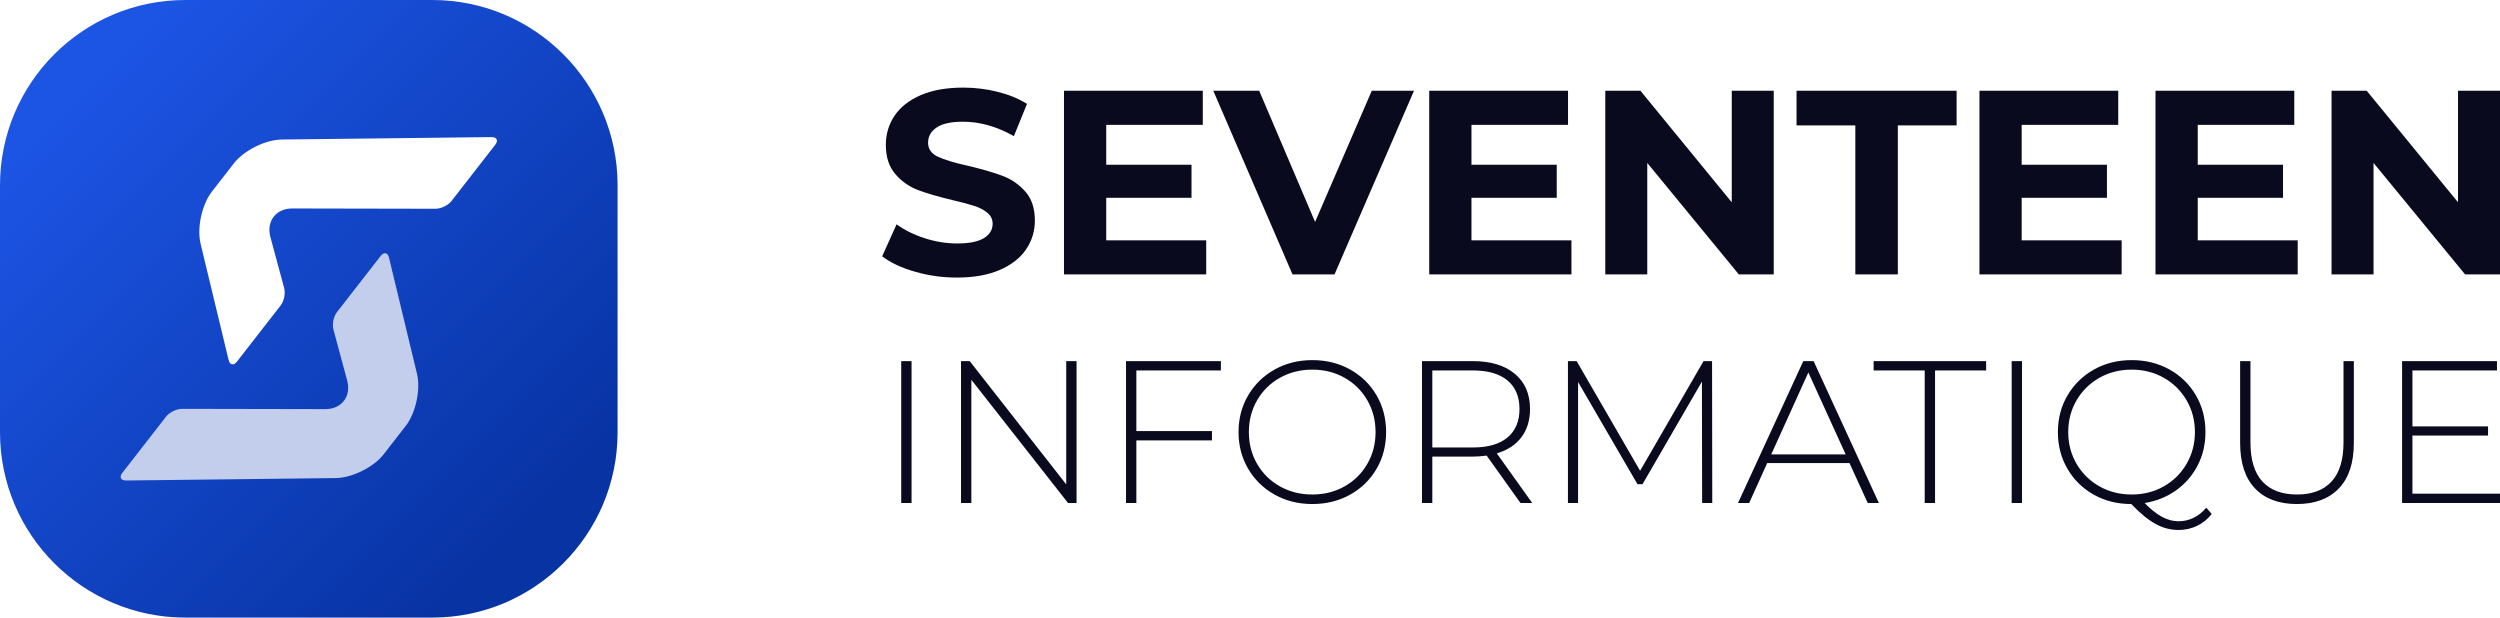
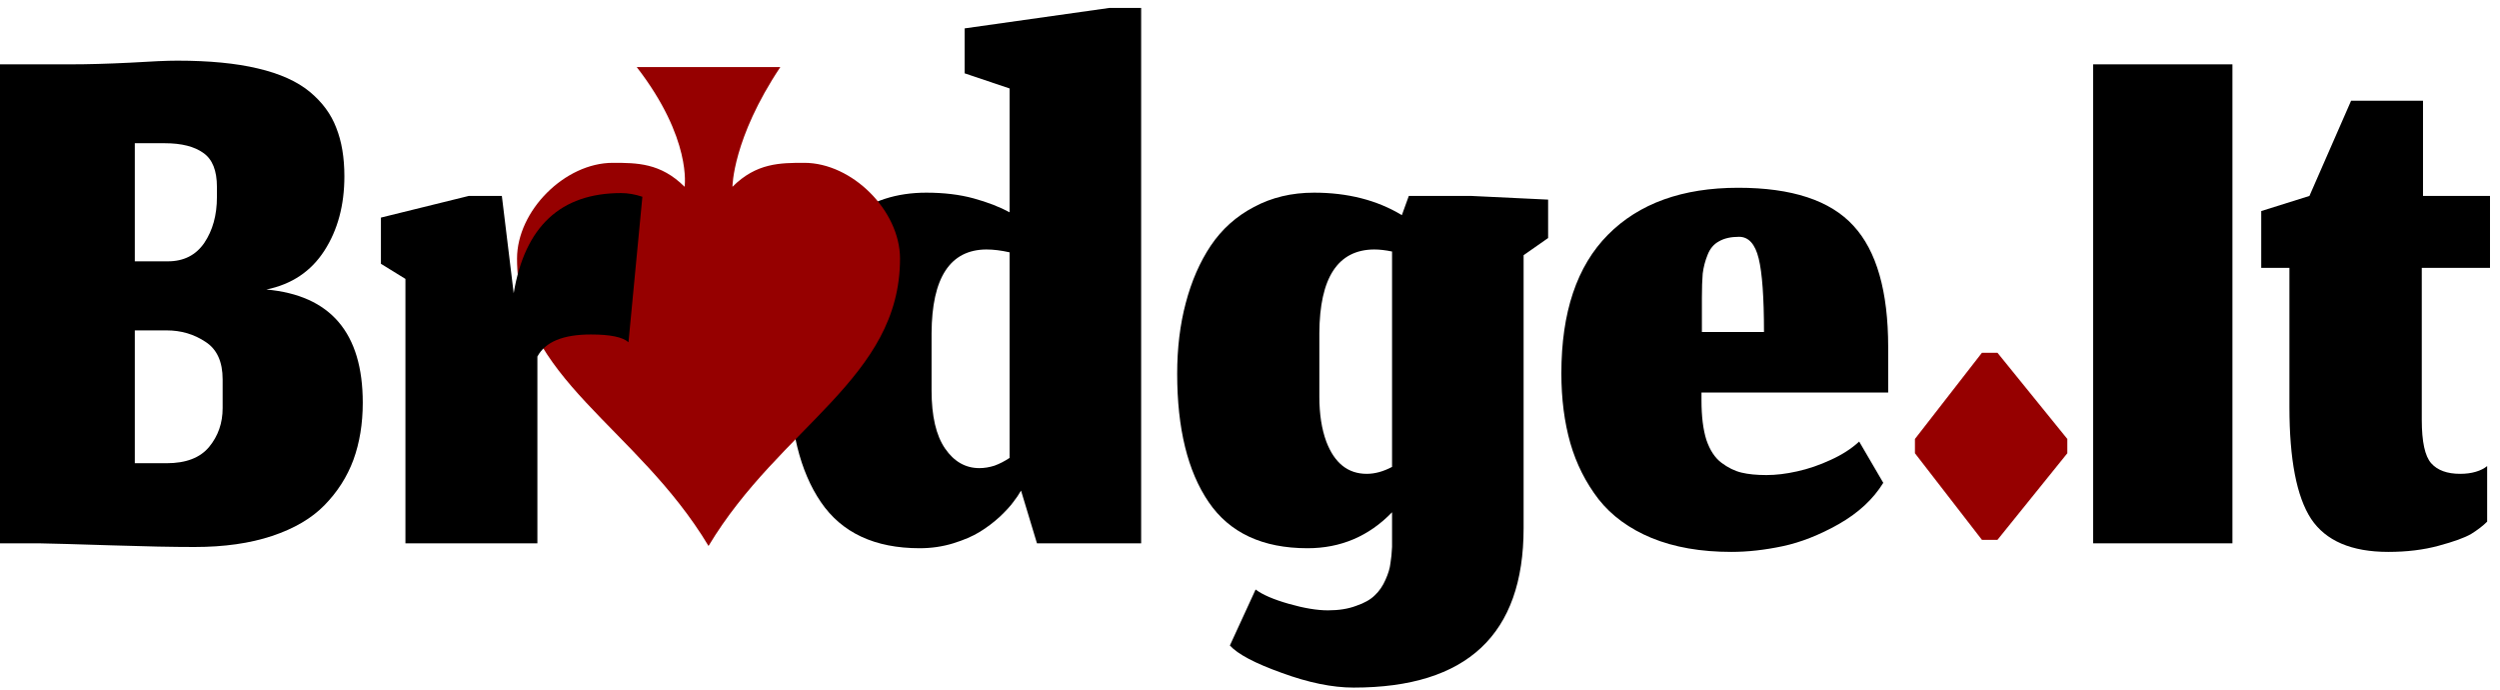
- <svg xmlns="http://www.w3.org/2000/svg" style="isolation:isolate" viewBox="0 0 2024 500" width="2024pt" height="500pt">
-   <defs>
-     <clipPath id="_clipPath_VpfI6afUXkB8F8kFUSEmZNXwNC5GIkU2">
-       <rect width="2024" height="500" />
-     </clipPath>
-   </defs>
-   <g clip-path="url(#_clipPath_VpfI6afUXkB8F8kFUSEmZNXwNC5GIkU2)">
-     <rect width="2024" height="500" style="fill:rgb(10,10,30)" fill-opacity="0" />
-     <path d=" M 774.741 224.72 L 774.741 224.72 Q 757.109 224.72 740.647 219.941 L 740.647 219.941 L 740.647 219.941 Q 724.184 215.161 714.2 207.514 L 714.2 207.514 L 725.883 181.598 L 725.883 181.598 Q 735.442 188.608 748.613 192.857 L 748.613 192.857 L 748.613 192.857 Q 761.783 197.105 774.953 197.105 L 774.953 197.105 L 774.953 197.105 Q 789.61 197.105 796.62 192.75 L 796.62 192.75 L 796.62 192.75 Q 803.63 188.396 803.63 181.173 L 803.63 181.173 L 803.63 181.173 Q 803.63 175.863 799.488 172.358 L 799.488 172.358 L 799.488 172.358 Q 795.346 168.853 788.867 166.729 L 788.867 166.729 L 788.867 166.729 Q 782.388 164.604 771.342 162.055 L 771.342 162.055 L 771.342 162.055 Q 754.348 158.019 743.514 153.983 L 743.514 153.983 L 743.514 153.983 Q 732.681 149.947 724.927 141.025 L 724.927 141.025 L 724.927 141.025 Q 717.174 132.104 717.174 117.234 L 717.174 117.234 L 717.174 117.234 Q 717.174 104.276 724.184 93.761 L 724.184 93.761 L 724.184 93.761 Q 731.194 83.246 745.32 77.086 L 745.32 77.086 L 745.32 77.086 Q 759.446 70.926 779.839 70.926 L 779.839 70.926 L 779.839 70.926 Q 794.071 70.926 807.666 74.325 L 807.666 74.325 L 807.666 74.325 Q 821.261 77.723 831.457 84.096 L 831.457 84.096 L 820.836 110.224 L 820.836 110.224 Q 800.231 98.541 779.626 98.541 L 779.626 98.541 L 779.626 98.541 Q 765.182 98.541 758.278 103.214 L 758.278 103.214 L 758.278 103.214 Q 751.374 107.887 751.374 115.535 L 751.374 115.535 L 751.374 115.535 Q 751.374 123.182 759.34 126.899 L 759.34 126.899 L 759.34 126.899 Q 767.306 130.617 783.662 134.228 L 783.662 134.228 L 783.662 134.228 Q 800.656 138.264 811.49 142.3 L 811.49 142.3 L 811.49 142.3 Q 822.323 146.336 830.077 155.045 L 830.077 155.045 L 830.077 155.045 Q 837.83 163.755 837.83 178.624 L 837.83 178.624 L 837.83 178.624 Q 837.83 191.37 830.714 201.885 L 830.714 201.885 L 830.714 201.885 Q 823.598 212.4 809.366 218.56 L 809.366 218.56 L 809.366 218.56 Q 795.133 224.72 774.741 224.72 L 774.741 224.72 Z  M 895.609 194.556 L 976.542 194.556 L 976.542 222.171 L 861.409 222.171 L 861.409 73.475 L 973.781 73.475 L 973.781 101.09 L 895.609 101.09 L 895.609 133.378 L 964.647 133.378 L 964.647 160.144 L 895.609 160.144 L 895.609 194.556 Z  M 1110.581 73.475 L 1144.781 73.475 L 1080.417 222.171 L 1046.43 222.171 L 982.278 73.475 L 1019.452 73.475 L 1064.698 179.686 L 1110.581 73.475 Z  M 1191.302 194.556 L 1272.235 194.556 L 1272.235 222.171 L 1157.102 222.171 L 1157.102 73.475 L 1269.474 73.475 L 1269.474 101.09 L 1191.302 101.09 L 1191.302 133.378 L 1260.339 133.378 L 1260.339 160.144 L 1191.302 160.144 L 1191.302 194.556 Z  M 1402.026 73.475 L 1436.013 73.475 L 1436.013 222.171 L 1407.761 222.171 L 1333.625 131.891 L 1333.625 222.171 L 1299.638 222.171 L 1299.638 73.475 L 1328.102 73.475 L 1402.026 163.755 L 1402.026 73.475 Z  M 1502.077 222.171 L 1502.077 101.515 L 1454.494 101.515 L 1454.494 73.475 L 1584.072 73.475 L 1584.072 101.515 L 1536.489 101.515 L 1536.489 222.171 L 1502.077 222.171 Z  M 1636.753 194.556 L 1717.686 194.556 L 1717.686 222.171 L 1602.553 222.171 L 1602.553 73.475 L 1714.924 73.475 L 1714.924 101.09 L 1636.753 101.09 L 1636.753 133.378 L 1705.79 133.378 L 1705.79 160.144 L 1636.753 160.144 L 1636.753 194.556 Z  M 1779.289 194.556 L 1860.222 194.556 L 1860.222 222.171 L 1745.089 222.171 L 1745.089 73.475 L 1857.46 73.475 L 1857.46 101.09 L 1779.289 101.09 L 1779.289 133.378 L 1848.326 133.378 L 1848.326 160.144 L 1779.289 160.144 L 1779.289 194.556 Z  M 1990.012 73.475 L 2024 73.475 L 2024 222.171 L 1995.748 222.171 L 1921.612 131.891 L 1921.612 222.171 L 1887.624 222.171 L 1887.624 73.475 L 1916.089 73.475 L 1990.012 163.755 L 1990.012 73.475 Z " fill="rgb(10,10,30)" />
-     <path d=" M 729.627 407.247 L 729.627 292.367 L 737.997 292.367 L 737.997 407.247 L 729.627 407.247 Z  M 863.216 292.367 L 871.586 292.367 L 871.586 407.247 L 864.693 407.247 L 786.41 307.465 L 786.41 407.247 L 778.041 407.247 L 778.041 292.367 L 785.098 292.367 L 863.216 392.148 L 863.216 292.367 Z  M 988.436 299.916 L 920 299.916 L 920 348.986 L 981.215 348.986 L 981.215 356.535 L 920 356.535 L 920 407.247 L 911.63 407.247 L 911.63 292.367 L 988.436 292.367 L 988.436 299.916 Z  M 1062.452 408.067 L 1062.452 408.067 Q 1045.548 408.067 1031.926 400.436 L 1031.926 400.436 L 1031.926 400.436 Q 1018.305 392.805 1010.509 379.511 L 1010.509 379.511 L 1010.509 379.511 Q 1002.714 366.218 1002.714 349.807 L 1002.714 349.807 L 1002.714 349.807 Q 1002.714 333.395 1010.509 320.102 L 1010.509 320.102 L 1010.509 320.102 Q 1018.305 306.809 1031.926 299.177 L 1031.926 299.177 L 1031.926 299.177 Q 1045.548 291.546 1062.452 291.546 L 1062.452 291.546 L 1062.452 291.546 Q 1079.355 291.546 1092.977 299.095 L 1092.977 299.095 L 1092.977 299.095 Q 1106.598 306.645 1114.394 319.938 L 1114.394 319.938 L 1114.394 319.938 Q 1122.189 333.231 1122.189 349.807 L 1122.189 349.807 L 1122.189 349.807 Q 1122.189 366.382 1114.394 379.676 L 1114.394 379.676 L 1114.394 379.676 Q 1106.598 392.969 1092.977 400.518 L 1092.977 400.518 L 1092.977 400.518 Q 1079.355 408.067 1062.452 408.067 L 1062.452 408.067 Z  M 1062.452 400.354 L 1062.452 400.354 Q 1076.894 400.354 1088.546 393.789 L 1088.546 393.789 L 1088.546 393.789 Q 1100.198 387.225 1106.927 375.655 L 1106.927 375.655 L 1106.927 375.655 Q 1113.655 364.085 1113.655 349.807 L 1113.655 349.807 L 1113.655 349.807 Q 1113.655 335.529 1106.927 323.959 L 1106.927 323.959 L 1106.927 323.959 Q 1100.198 312.389 1088.546 305.824 L 1088.546 305.824 L 1088.546 305.824 Q 1076.894 299.259 1062.452 299.259 L 1062.452 299.259 L 1062.452 299.259 Q 1048.009 299.259 1036.275 305.824 L 1036.275 305.824 L 1036.275 305.824 Q 1024.541 312.389 1017.812 323.959 L 1017.812 323.959 L 1017.812 323.959 Q 1011.084 335.529 1011.084 349.807 L 1011.084 349.807 L 1011.084 349.807 Q 1011.084 364.085 1017.812 375.655 L 1017.812 375.655 L 1017.812 375.655 Q 1024.541 387.225 1036.275 393.789 L 1036.275 393.789 L 1036.275 393.789 Q 1048.009 400.354 1062.452 400.354 L 1062.452 400.354 Z  M 1240.516 407.247 L 1230.997 407.247 L 1203.59 368.844 L 1203.59 368.844 Q 1197.518 369.665 1192.43 369.665 L 1192.43 369.665 L 1159.608 369.665 L 1159.608 407.247 L 1151.238 407.247 L 1151.238 292.367 L 1192.43 292.367 L 1192.43 292.367 Q 1214.094 292.367 1226.402 302.624 L 1226.402 302.624 L 1226.402 302.624 Q 1238.711 312.881 1238.711 331.098 L 1238.711 331.098 L 1238.711 331.098 Q 1238.711 344.719 1231.736 353.992 L 1231.736 353.992 L 1231.736 353.992 Q 1224.761 363.264 1211.796 367.039 L 1211.796 367.039 L 1240.516 407.247 Z  M 1159.608 362.279 L 1192.43 362.279 L 1192.43 362.279 Q 1210.811 362.279 1220.494 354.156 L 1220.494 354.156 L 1220.494 354.156 Q 1230.177 346.032 1230.177 331.098 L 1230.177 331.098 L 1230.177 331.098 Q 1230.177 316.163 1220.494 308.039 L 1220.494 308.039 L 1220.494 308.039 Q 1210.811 299.916 1192.43 299.916 L 1192.43 299.916 L 1159.608 299.916 L 1159.608 362.279 Z  M 1386.25 407.247 L 1378.044 407.247 L 1377.88 308.942 L 1329.794 391.984 L 1325.692 391.984 L 1277.606 309.27 L 1277.606 407.247 L 1269.4 407.247 L 1269.4 292.367 L 1276.457 292.367 L 1327.825 381.153 L 1379.193 292.367 L 1386.086 292.367 L 1386.25 407.247 Z  M 1512.126 407.247 L 1497.356 374.916 L 1430.725 374.916 L 1416.119 407.247 L 1407.093 407.247 L 1459.938 292.367 L 1468.307 292.367 L 1521.152 407.247 L 1512.126 407.247 Z  M 1434.007 367.859 L 1494.237 367.859 L 1464.04 301.557 L 1434.007 367.859 Z  M 1558.242 407.247 L 1558.242 299.916 L 1516.885 299.916 L 1516.885 292.367 L 1607.969 292.367 L 1607.969 299.916 L 1566.612 299.916 L 1566.612 407.247 L 1558.242 407.247 Z  M 1628.647 407.247 L 1628.647 292.367 L 1637.017 292.367 L 1637.017 407.247 L 1628.647 407.247 Z  M 1786.198 411.021 L 1790.629 416.109 L 1790.629 416.109 Q 1785.541 422.51 1778.648 425.792 L 1778.648 425.792 L 1778.648 425.792 Q 1771.756 429.074 1763.55 429.074 L 1763.55 429.074 L 1763.55 429.074 Q 1754.031 429.074 1745.087 424.151 L 1745.087 424.151 L 1745.087 424.151 Q 1736.143 419.227 1725.475 408.067 L 1725.475 408.067 L 1725.475 408.067 Q 1708.571 408.067 1695.032 400.436 L 1695.032 400.436 L 1695.032 400.436 Q 1681.492 392.805 1673.779 379.511 L 1673.779 379.511 L 1673.779 379.511 Q 1666.066 366.218 1666.066 349.807 L 1666.066 349.807 L 1666.066 349.807 Q 1666.066 333.395 1673.861 320.102 L 1673.861 320.102 L 1673.861 320.102 Q 1681.656 306.809 1695.278 299.177 L 1695.278 299.177 L 1695.278 299.177 Q 1708.9 291.546 1725.803 291.546 L 1725.803 291.546 L 1725.803 291.546 Q 1742.707 291.546 1756.329 299.095 L 1756.329 299.095 L 1756.329 299.095 Q 1769.95 306.645 1777.746 319.938 L 1777.746 319.938 L 1777.746 319.938 Q 1785.541 333.231 1785.541 349.807 L 1785.541 349.807 L 1785.541 349.807 Q 1785.541 364.577 1779.223 376.804 L 1779.223 376.804 L 1779.223 376.804 Q 1772.904 389.03 1761.745 396.99 L 1761.745 396.99 L 1761.745 396.99 Q 1750.585 404.949 1736.307 407.247 L 1736.307 407.247 L 1736.307 407.247 Q 1750.421 422.017 1763.55 422.017 L 1763.55 422.017 L 1763.55 422.017 Q 1776.843 422.017 1786.198 411.021 L 1786.198 411.021 Z  M 1674.435 349.807 L 1674.435 349.807 Q 1674.435 363.921 1681.164 375.491 L 1681.164 375.491 L 1681.164 375.491 Q 1687.893 387.061 1699.627 393.707 L 1699.627 393.707 L 1699.627 393.707 Q 1711.361 400.354 1725.803 400.354 L 1725.803 400.354 L 1725.803 400.354 Q 1740.245 400.354 1751.898 393.707 L 1751.898 393.707 L 1751.898 393.707 Q 1763.55 387.061 1770.278 375.491 L 1770.278 375.491 L 1770.278 375.491 Q 1777.007 363.921 1777.007 349.807 L 1777.007 349.807 L 1777.007 349.807 Q 1777.007 335.693 1770.278 324.123 L 1770.278 324.123 L 1770.278 324.123 Q 1763.55 312.553 1751.898 305.906 L 1751.898 305.906 L 1751.898 305.906 Q 1740.245 299.259 1725.803 299.259 L 1725.803 299.259 L 1725.803 299.259 Q 1711.361 299.259 1699.627 305.906 L 1699.627 305.906 L 1699.627 305.906 Q 1687.893 312.553 1681.164 324.123 L 1681.164 324.123 L 1681.164 324.123 Q 1674.435 335.693 1674.435 349.807 L 1674.435 349.807 Z  M 1859.557 408.067 L 1859.557 408.067 Q 1837.73 408.067 1825.667 395.431 L 1825.667 395.431 L 1825.667 395.431 Q 1813.605 382.794 1813.605 358.505 L 1813.605 358.505 L 1813.605 292.367 L 1821.975 292.367 L 1821.975 358.177 L 1821.975 358.177 Q 1821.975 379.347 1831.657 389.851 L 1831.657 389.851 L 1831.657 389.851 Q 1841.34 400.354 1859.721 400.354 L 1859.721 400.354 L 1859.721 400.354 Q 1877.938 400.354 1887.62 389.851 L 1887.62 389.851 L 1887.62 389.851 Q 1897.303 379.347 1897.303 358.177 L 1897.303 358.177 L 1897.303 292.367 L 1905.673 292.367 L 1905.673 358.505 L 1905.673 358.505 Q 1905.673 382.794 1893.529 395.431 L 1893.529 395.431 L 1893.529 395.431 Q 1881.384 408.067 1859.557 408.067 L 1859.557 408.067 Z  M 1953.102 399.698 L 2024 399.698 L 2024 407.247 L 1944.732 407.247 L 1944.732 292.367 L 2021.538 292.367 L 2021.538 299.916 L 1953.102 299.916 L 1953.102 345.212 L 2014.317 345.212 L 2014.317 352.597 L 1953.102 352.597 L 1953.102 399.698 Z " fill="rgb(10,10,30)" />
-     <g>
-       <defs>
-         <linearGradient id="_lgradient_2" x1="0.146" y1="0.146" x2="0.854" y2="0.854">
-           <stop offset="0%" style="stop-color:#1C54E3" />
-           <stop offset="100%" style="stop-color:#0733A3" />
-         </linearGradient>
-       </defs>
-       <path d="M 150 0 L 350 0 C 432.787 0 500 67.213 500 150 L 500 350 C 500 432.787 432.787 500 350 500 L 150 500 C 67.213 500 0 432.787 0 350 L 0 150 C 0 67.213 67.213 0 150 0 Z" style="stroke:none;fill:url(#_lgradient_2);stroke-miterlimit:10;" />
-       <g>
-         <path d=" M 400.943 117.205 L 365.55 162.707 C 362.839 166.192 357.054 169.014 352.639 169.005 L 236.668 168.771 C 223.422 168.744 215.468 179.106 218.916 191.895 L 230.061 233.226 C 231.21 237.489 229.943 243.78 227.232 247.265 L 191.839 292.766 C 189.129 296.252 186.087 295.596 185.052 291.304 L 162.419 197.438 C 159.314 184.562 163.395 165.619 171.528 155.163 L 189.401 132.185 C 197.534 121.729 214.89 113.116 228.135 112.961 L 397.855 110.984 C 402.27 110.932 403.654 113.72 400.943 117.205 Z " fill="rgb(255,255,255)" />
-         <path d=" M 99.057 382.795 L 134.45 337.293 C 137.161 333.808 142.946 330.986 147.361 330.995 L 263.332 331.229 C 276.578 331.256 284.532 320.894 281.084 308.105 L 269.939 266.774 C 268.79 262.511 270.057 256.22 272.768 252.735 L 308.161 207.234 C 310.871 203.748 313.913 204.404 314.948 208.696 L 337.581 302.562 C 340.686 315.438 336.605 334.381 328.472 344.837 L 310.599 367.815 C 302.466 378.271 285.11 386.884 271.865 387.039 L 102.145 389.016 C 97.73 389.068 96.346 386.28 99.057 382.795 Z " fill="rgb(194,206,236)" />
-       </g>
-     </g>
-   </g>
+ <svg xmlns="http://www.w3.org/2000/svg" width="261" height="72" viewBox="0 0 261 72" fill="none">
+   <path d="M108.303 56.723L106.639 51.219C106.411 51.617 106.141 52.015 105.828 52.413C105.544 52.812 105.074 53.324 104.42 53.949C103.766 54.547 103.069 55.073 102.329 55.528C101.59 55.983 100.665 56.381 99.556 56.723C98.447 57.064 97.281 57.235 96.057 57.235C91.364 57.235 87.922 55.628 85.732 52.413C83.542 49.199 82.447 44.733 82.447 39.016C82.447 35.432 82.959 32.246 83.983 29.459C85.007 26.643 86.614 24.381 88.804 22.675C90.994 20.968 93.64 20.115 96.74 20.115C98.589 20.115 100.239 20.314 101.689 20.712C103.14 21.11 104.392 21.594 105.444 22.163V9.235L100.751 7.656V2.963L115.855 0.829H119.183V56.723H108.303ZM102.287 48.872C102.799 48.872 103.325 48.787 103.865 48.616C104.406 48.417 104.932 48.147 105.444 47.805V26.344C104.562 26.145 103.752 26.045 103.012 26.045C99.229 26.074 97.323 28.989 97.295 34.792V40.765C97.295 43.439 97.764 45.459 98.703 46.824C99.641 48.189 100.836 48.872 102.287 48.872Z" fill="#000" />
+   <path d="M141.379 71.784C139.16 71.784 136.657 71.272 133.869 70.248C131.082 69.252 129.276 68.299 128.451 67.389L131.139 61.544C131.85 62.084 133.002 62.582 134.595 63.037C136.188 63.492 137.553 63.72 138.691 63.72C139.829 63.72 140.81 63.564 141.635 63.251C142.488 62.966 143.142 62.596 143.597 62.141C144.053 61.715 144.422 61.174 144.707 60.52C144.991 59.894 145.162 59.325 145.219 58.813C145.304 58.301 145.361 57.733 145.389 57.107V53.48C142.972 55.983 140.028 57.235 136.557 57.235C131.864 57.235 128.422 55.628 126.232 52.413C124.042 49.199 122.947 44.733 122.947 39.016C122.947 36.342 123.245 33.882 123.843 31.635C124.44 29.359 125.308 27.368 126.445 25.661C127.612 23.926 129.119 22.575 130.968 21.608C132.817 20.613 134.908 20.115 137.24 20.115C140.767 20.115 143.825 20.897 146.413 22.461L147.139 20.456H153.667L161.688 20.84V24.851L159.128 26.643V55.144C159.128 66.237 153.212 71.784 141.379 71.784ZM142.744 49.469C143.597 49.469 144.479 49.228 145.389 48.744V26.259C144.707 26.116 144.081 26.045 143.512 26.045C139.729 26.074 137.823 28.989 137.795 34.792V41.405C137.795 43.226 138.037 44.79 138.52 46.099C139.373 48.346 140.781 49.469 142.744 49.469Z" fill="#000" />
+   <path d="M184.234 34.664C184.234 31.052 184.05 28.492 183.68 26.984C183.31 25.476 182.627 24.723 181.632 24.723C180.778 24.723 180.082 24.879 179.541 25.192C179.001 25.477 178.602 25.946 178.346 26.6C178.09 27.226 177.92 27.88 177.834 28.563C177.778 29.217 177.749 30.056 177.749 31.08V34.664H184.234ZM180.821 57.619C177.635 57.619 174.862 57.135 172.501 56.168C170.169 55.201 168.32 53.85 166.954 52.115C165.618 50.38 164.636 48.431 164.01 46.269C163.385 44.079 163.072 41.647 163.072 38.973C163.072 32.602 164.693 27.78 167.936 24.509C171.178 21.238 175.715 19.603 181.546 19.603C187.15 19.603 191.161 20.925 193.578 23.571C195.996 26.188 197.205 30.412 197.205 36.243V40.979H177.706V41.789C177.706 43.468 177.877 44.847 178.218 45.928C178.588 47.009 179.114 47.805 179.797 48.317C180.48 48.829 181.177 49.171 181.888 49.341C182.599 49.512 183.466 49.597 184.49 49.597C185.486 49.597 186.553 49.469 187.69 49.213C188.857 48.957 190.023 48.559 191.189 48.019C192.384 47.478 193.379 46.838 194.176 46.099L196.693 50.408C195.641 52.115 194.09 53.551 192.042 54.717C190.023 55.855 188.074 56.623 186.197 57.021C184.32 57.42 182.528 57.619 180.821 57.619Z" fill="#000" />
+   <path d="M74 57C66.5 44.5 54 39.5 54 27C54 22 59 17 64 17C66.5 17 69 17 71.5 19.5C71.5 19.5 72.3 14.5 66.5 7H81.5C76.5 14.5 76.5 19.5 76.5 19.5C79 17 81.5 17 84 17C89 17 94 22 94 27C94 39.5 81.5 44.5 74 57Z" fill="#960000" />
+   <path d="M218.611 56.723V6.717H233.16V56.723H218.611Z" fill="#000" />
+   <path d="M249.436 57.619C245.596 57.619 242.908 56.467 241.372 54.163C239.865 51.859 239.111 47.962 239.111 42.472V27.965H236.167V22.035L241.202 20.456L245.554 10.515H253.063V20.456H260.06V27.965H252.935V43.837C252.935 46.113 253.262 47.62 253.916 48.36C254.571 49.099 255.58 49.469 256.946 49.469C257.543 49.469 258.083 49.398 258.567 49.256C259.051 49.114 259.449 48.915 259.762 48.659V54.461C259.335 54.888 258.78 55.315 258.098 55.741C257.415 56.139 256.277 56.552 254.684 56.979C253.12 57.405 251.371 57.619 249.436 57.619Z" fill="#000" />
+   <path d="M17.408 48.36C19.428 48.36 20.907 47.791 21.845 46.653C22.784 45.516 23.253 44.164 23.253 42.6V39.613C23.253 37.764 22.656 36.456 21.461 35.688C20.267 34.892 18.916 34.493 17.408 34.493H14.08V48.36H17.408ZM22.656 19.517C22.656 17.811 22.187 16.63 21.248 15.976C20.309 15.293 18.958 14.952 17.195 14.952H14.08V27.283H17.536C19.186 27.283 20.452 26.643 21.333 25.363C22.215 24.054 22.656 22.461 22.656 20.584V19.517ZM20.309 57.107C18.091 57.107 15.218 57.05 11.691 56.936C8.164 56.822 5.632 56.751 4.096 56.723H0V6.717H7.381C9.173 6.717 11.221 6.66 13.525 6.547C15.829 6.404 17.493 6.333 18.517 6.333C21.845 6.333 24.647 6.603 26.923 7.144C29.227 7.684 31.033 8.495 32.341 9.576C33.65 10.657 34.574 11.908 35.115 13.331C35.684 14.753 35.968 16.445 35.968 18.408C35.968 21.423 35.271 24.012 33.877 26.173C32.484 28.335 30.464 29.686 27.819 30.227C34.532 30.824 37.888 34.764 37.888 42.045C37.888 44.236 37.561 46.227 36.907 48.019C36.252 49.782 35.243 51.361 33.877 52.755C32.54 54.12 30.72 55.187 28.416 55.955C26.112 56.723 23.41 57.107 20.309 57.107Z" fill="#000" />
+   <path d="M56.126 56.723H42.344V29.117L39.784 27.539V22.717L48.958 20.456H52.414L53.651 30.611C54.817 23.642 58.558 20.157 64.872 20.157C65.583 20.157 66.323 20.285 67.091 20.541L65.64 35.731C65.043 35.19 63.735 34.92 61.715 34.92C58.814 34.92 56.951 35.688 56.126 37.224V56.723Z" fill="#000" />
+   <path d="M206.997 56.36L200 47.32V45.827L206.997 36.829H208.619L215.915 45.827V47.32L208.619 56.36H206.997Z" fill="#960000" />
</svg>
